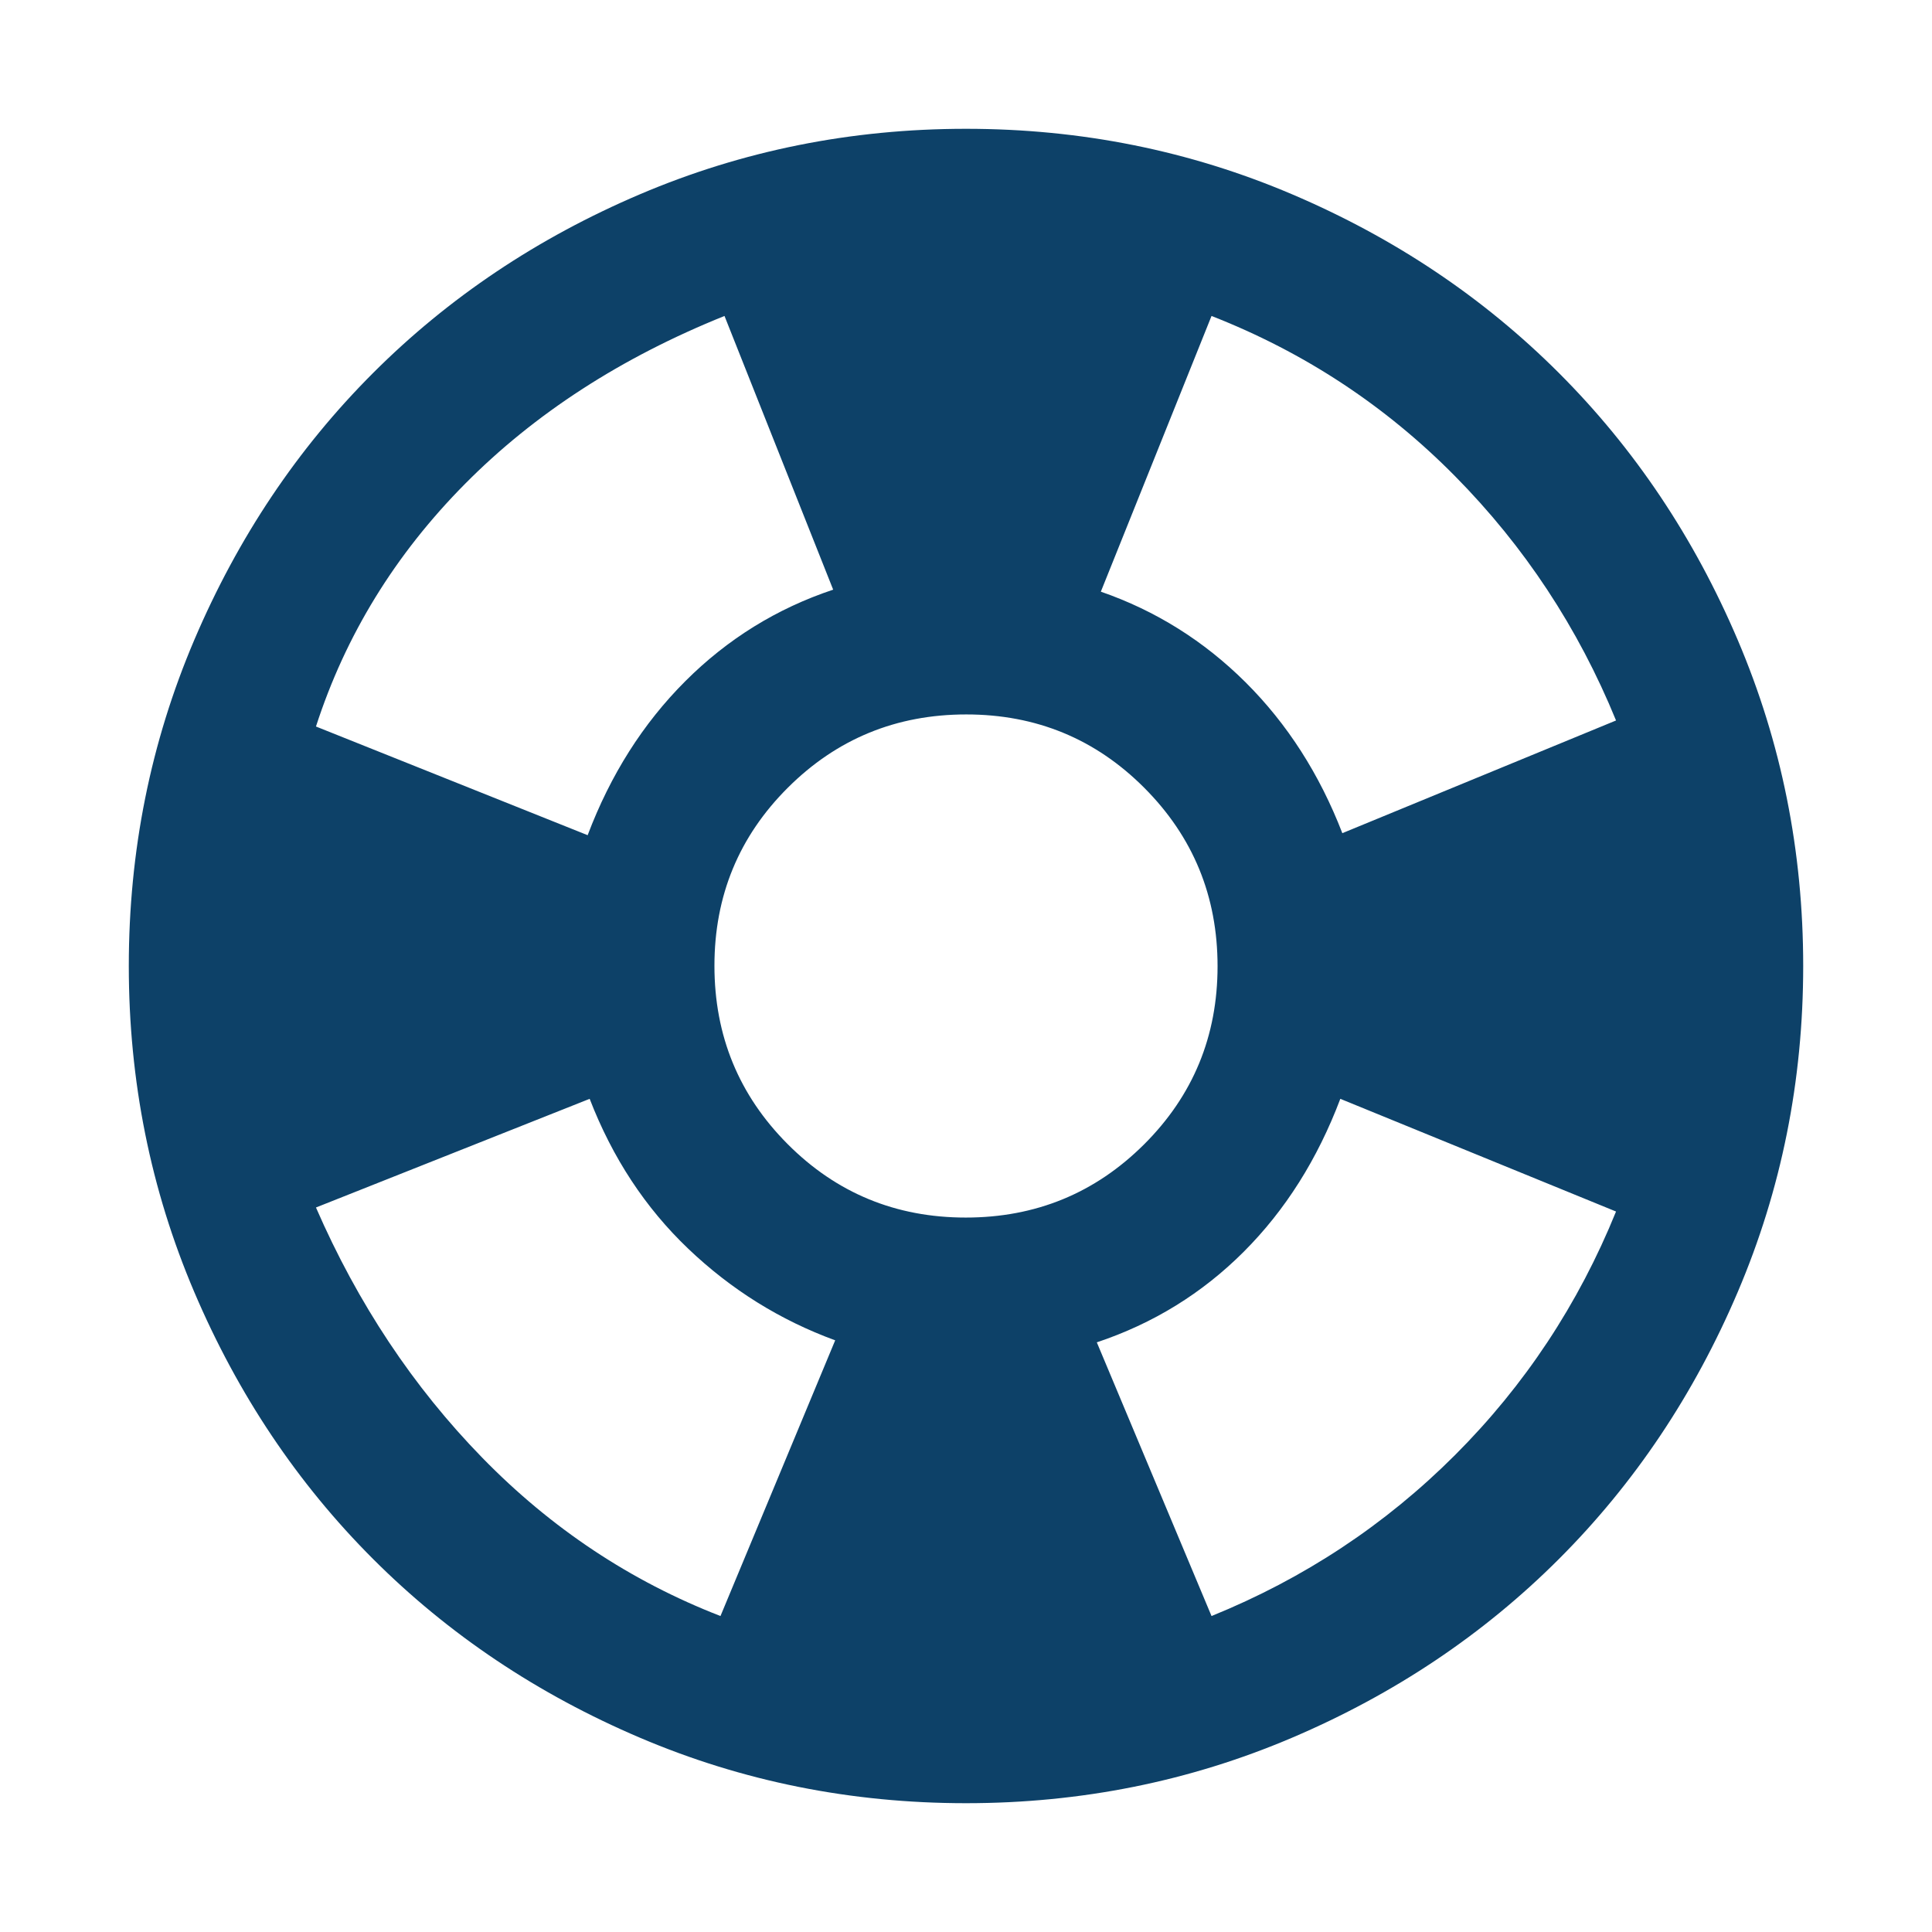
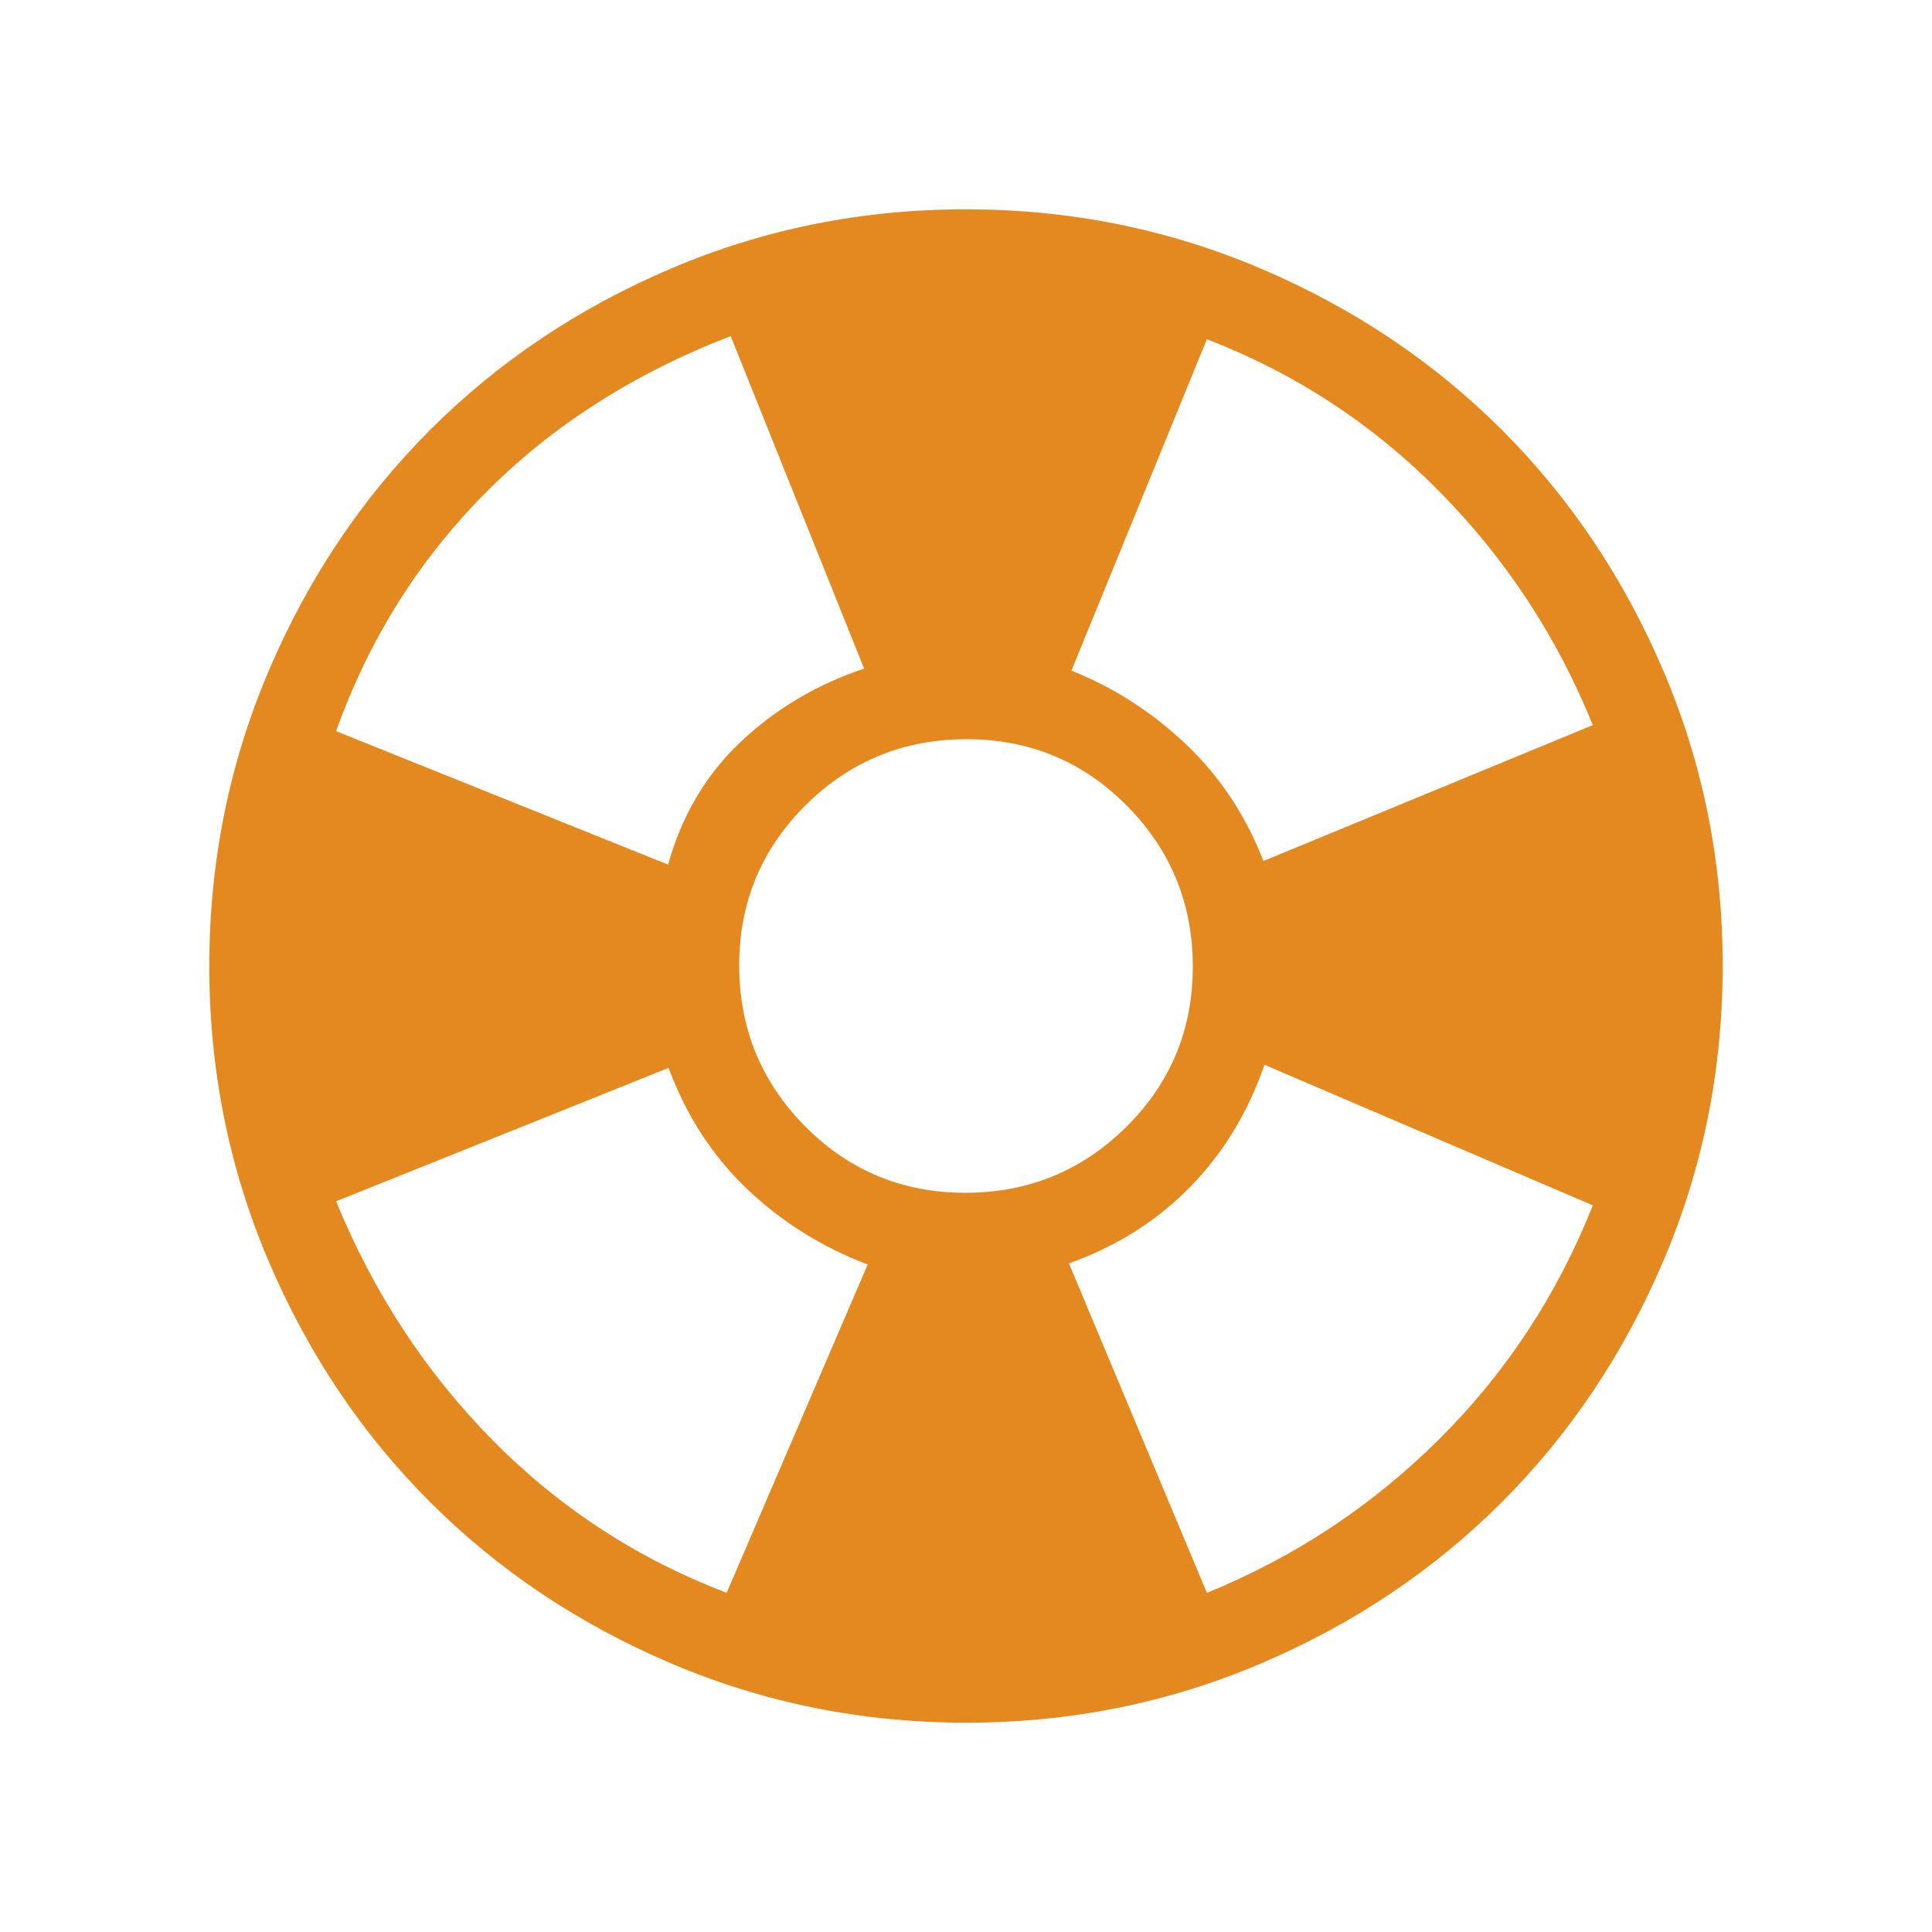
- <svg xmlns="http://www.w3.org/2000/svg" width="48" height="48" viewBox="0 0 48 48" fill="none">
-   <mask id="mask0_4_1432" style="mask-type:alpha" maskUnits="userSpaceOnUse" x="0" y="0" width="48" height="48">
-     <rect width="48" height="48" fill="#D9D9D9" />
+ <svg xmlns="http://www.w3.org/2000/svg" width="80" height="80" viewBox="0 0 80 80" fill="none">
+   <mask id="mask0_1123_1020" style="mask-type:alpha" maskUnits="userSpaceOnUse" x="0" y="0" width="80" height="80">
+     <rect width="80" height="80" fill="#D9D9D9" />
  </mask>
-   <g mask="url(#mask0_4_1432)">
-     <path d="M24 44.8C21.145 44.8 18.446 44.258 15.901 43.174C13.356 42.09 11.145 40.609 9.268 38.732C7.391 36.855 5.91 34.644 4.826 32.099C3.742 29.554 3.2 26.855 3.2 24C3.2 21.145 3.742 18.446 4.826 15.901C5.91 13.356 7.391 11.145 9.268 9.268C11.145 7.391 13.356 5.91 15.901 4.826C18.446 3.742 21.145 3.2 24 3.2C26.855 3.2 29.554 3.742 32.099 4.826C34.644 5.91 36.855 7.391 38.732 9.268C40.609 11.145 42.09 13.356 43.174 15.901C44.258 18.446 44.8 21.145 44.8 24C44.8 26.855 44.258 29.554 43.174 32.099C42.09 34.644 40.609 36.855 38.732 38.732C36.855 40.609 34.644 42.09 32.099 43.174C29.554 44.258 26.855 44.8 24 44.8ZM17.9 40.15L20.75 33.3C19.383 32.8 18.167 32.042 17.1 31.025C16.033 30.008 15.217 28.767 14.65 27.3L7.85 30C8.89 32.387 10.266 34.458 11.98 36.215C13.693 37.972 15.667 39.283 17.9 40.15ZM14.6 20.75C15.167 19.25 15.975 17.975 17.025 16.925C18.075 15.875 19.3 15.117 20.7 14.65L18 7.85C15.433 8.883 13.283 10.275 11.55 12.025C9.817 13.775 8.583 15.783 7.85 18.05L14.6 20.75ZM23.994 30.25C25.731 30.25 27.208 29.644 28.425 28.431C29.642 27.218 30.25 25.743 30.25 24.006C30.25 22.269 29.644 20.792 28.431 19.575C27.218 18.358 25.743 17.75 24.006 17.75C22.269 17.75 20.792 18.356 19.575 19.569C18.358 20.782 17.75 22.257 17.75 23.994C17.75 25.731 18.356 27.208 19.569 28.425C20.782 29.642 22.257 30.25 23.994 30.25ZM30.1 40.15C32.4 39.217 34.417 37.883 36.15 36.15C37.883 34.417 39.217 32.4 40.15 30.1L33.3 27.3C32.733 28.8 31.933 30.067 30.9 31.1C29.867 32.133 28.65 32.883 27.25 33.35L30.1 40.15ZM33.35 20.7L40.15 17.9C39.21 15.6 37.875 13.575 36.145 11.825C34.415 10.075 32.4 8.75 30.1 7.85L27.35 14.7C28.713 15.172 29.913 15.924 30.948 16.954C31.983 17.985 32.783 19.233 33.35 20.7Z" fill="#0D4168" />
+   <g mask="url(#mask0_1123_1020)">
+     <path d="M40.011 71.333C35.716 71.333 31.649 70.518 27.811 68.887C23.974 67.256 20.64 65.026 17.81 62.198C14.979 59.371 12.748 56.039 11.116 52.205C9.483 48.371 8.666 44.306 8.666 40.011C8.666 35.716 9.482 31.649 11.113 27.812C12.744 23.974 14.974 20.641 17.802 17.81C20.629 14.979 23.96 12.748 27.795 11.116C31.629 9.483 35.693 8.667 39.989 8.667C44.284 8.667 48.35 9.482 52.188 11.113C56.025 12.745 59.359 14.974 62.19 17.802C65.02 20.63 67.252 23.961 68.884 27.795C70.517 31.629 71.333 35.694 71.333 39.989C71.333 44.284 70.518 48.351 68.886 52.188C67.255 56.026 65.026 59.359 62.198 62.19C59.37 65.021 56.039 67.252 52.205 68.884C48.371 70.517 44.306 71.333 40.011 71.333ZM30.09 65.955L35.929 52.359C34.029 51.638 32.362 50.594 30.93 49.228C29.498 47.862 28.416 46.192 27.686 44.218L13.916 49.743C15.479 53.551 17.645 56.854 20.415 59.653C23.185 62.453 26.41 64.553 30.09 65.955ZM27.666 35.802C28.227 33.772 29.232 32.074 30.682 30.708C32.133 29.343 33.833 28.335 35.782 27.686L30.256 13.917C26.235 15.468 22.844 17.638 20.083 20.427C17.323 23.215 15.267 26.498 13.916 30.276L27.666 35.802ZM39.975 49.391C42.581 49.391 44.802 48.481 46.637 46.663C48.473 44.844 49.391 42.631 49.391 40.025C49.391 37.418 48.481 35.198 46.662 33.363C44.843 31.527 42.631 30.609 40.025 30.609C37.418 30.609 35.197 31.519 33.362 33.338C31.527 35.157 30.609 37.369 30.609 39.975C30.609 42.582 31.518 44.803 33.337 46.638C35.156 48.473 37.369 49.391 39.975 49.391ZM49.974 65.955C53.594 64.485 56.795 62.37 59.577 59.609C62.359 56.849 64.485 53.616 65.955 49.91L52.359 44.09C51.671 46.077 50.636 47.772 49.257 49.173C47.876 50.575 46.211 51.622 44.262 52.314L49.974 65.955ZM52.314 35.654L65.955 30.026C64.474 26.364 62.356 23.138 59.601 20.35C56.846 17.561 53.637 15.46 49.974 14.045L44.365 27.769C46.124 28.471 47.706 29.488 49.111 30.821C50.516 32.154 51.584 33.765 52.314 35.654Z" fill="#E3891F" />
  </g>
</svg>
